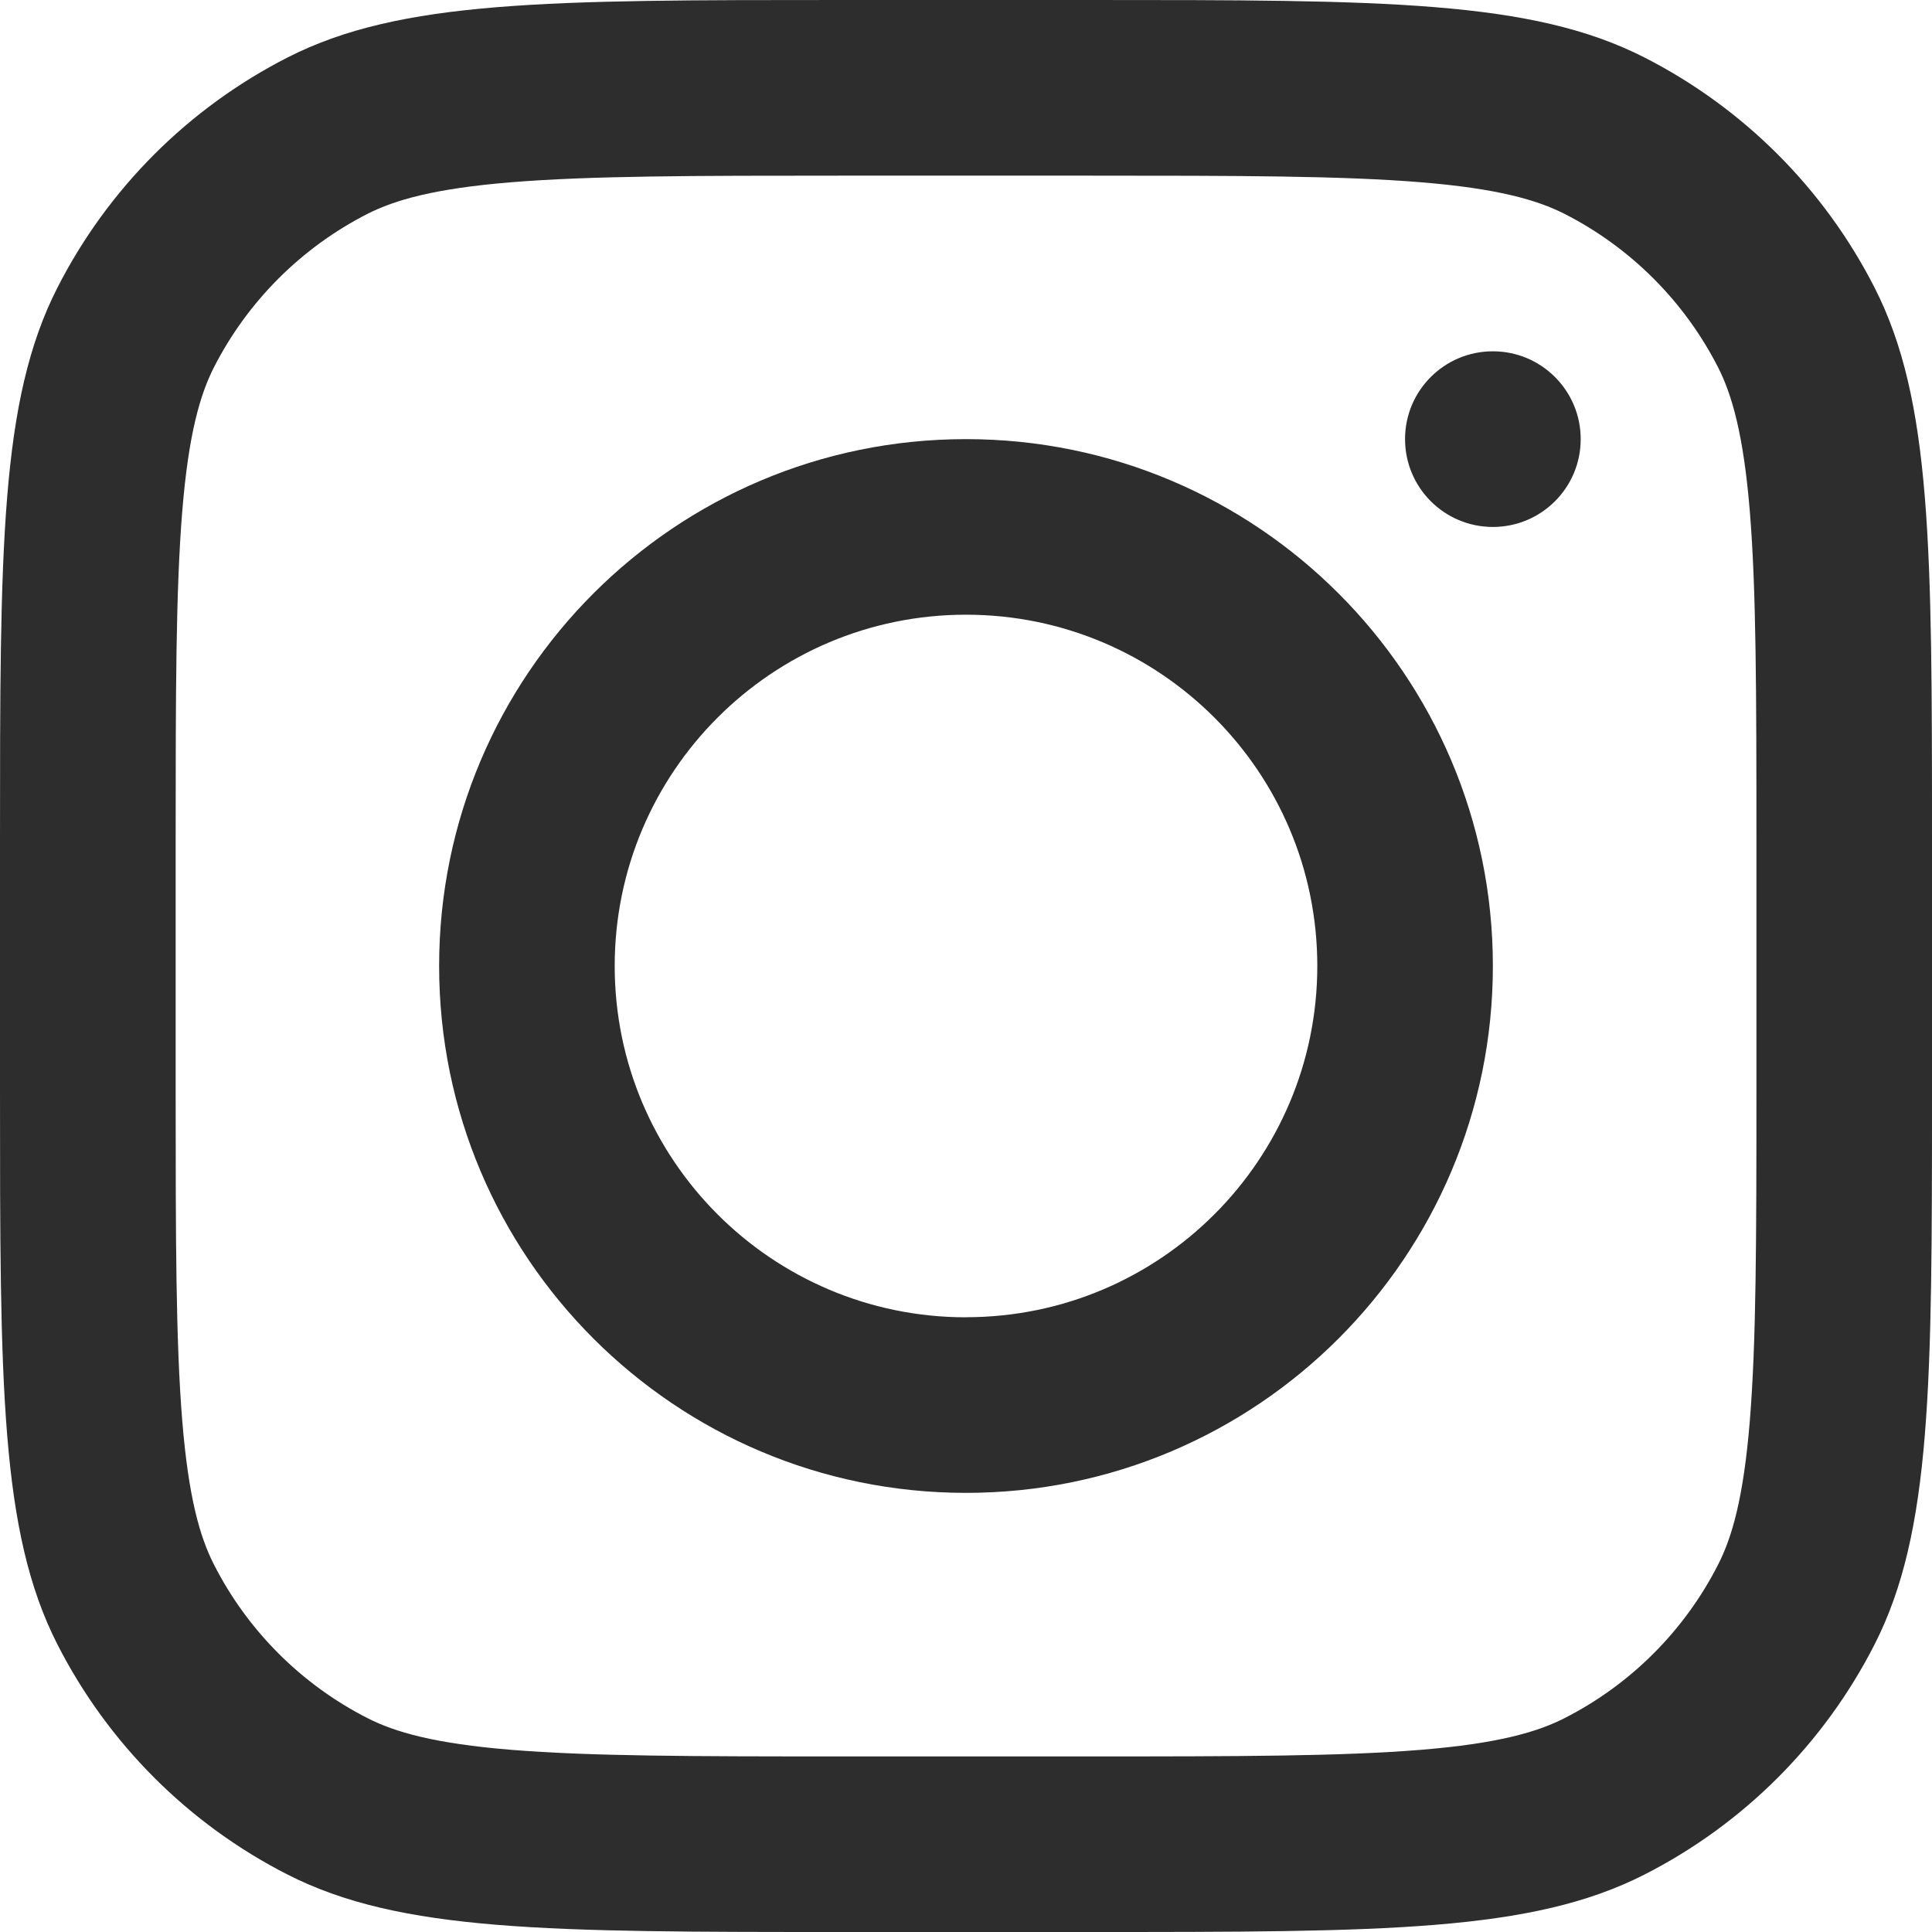
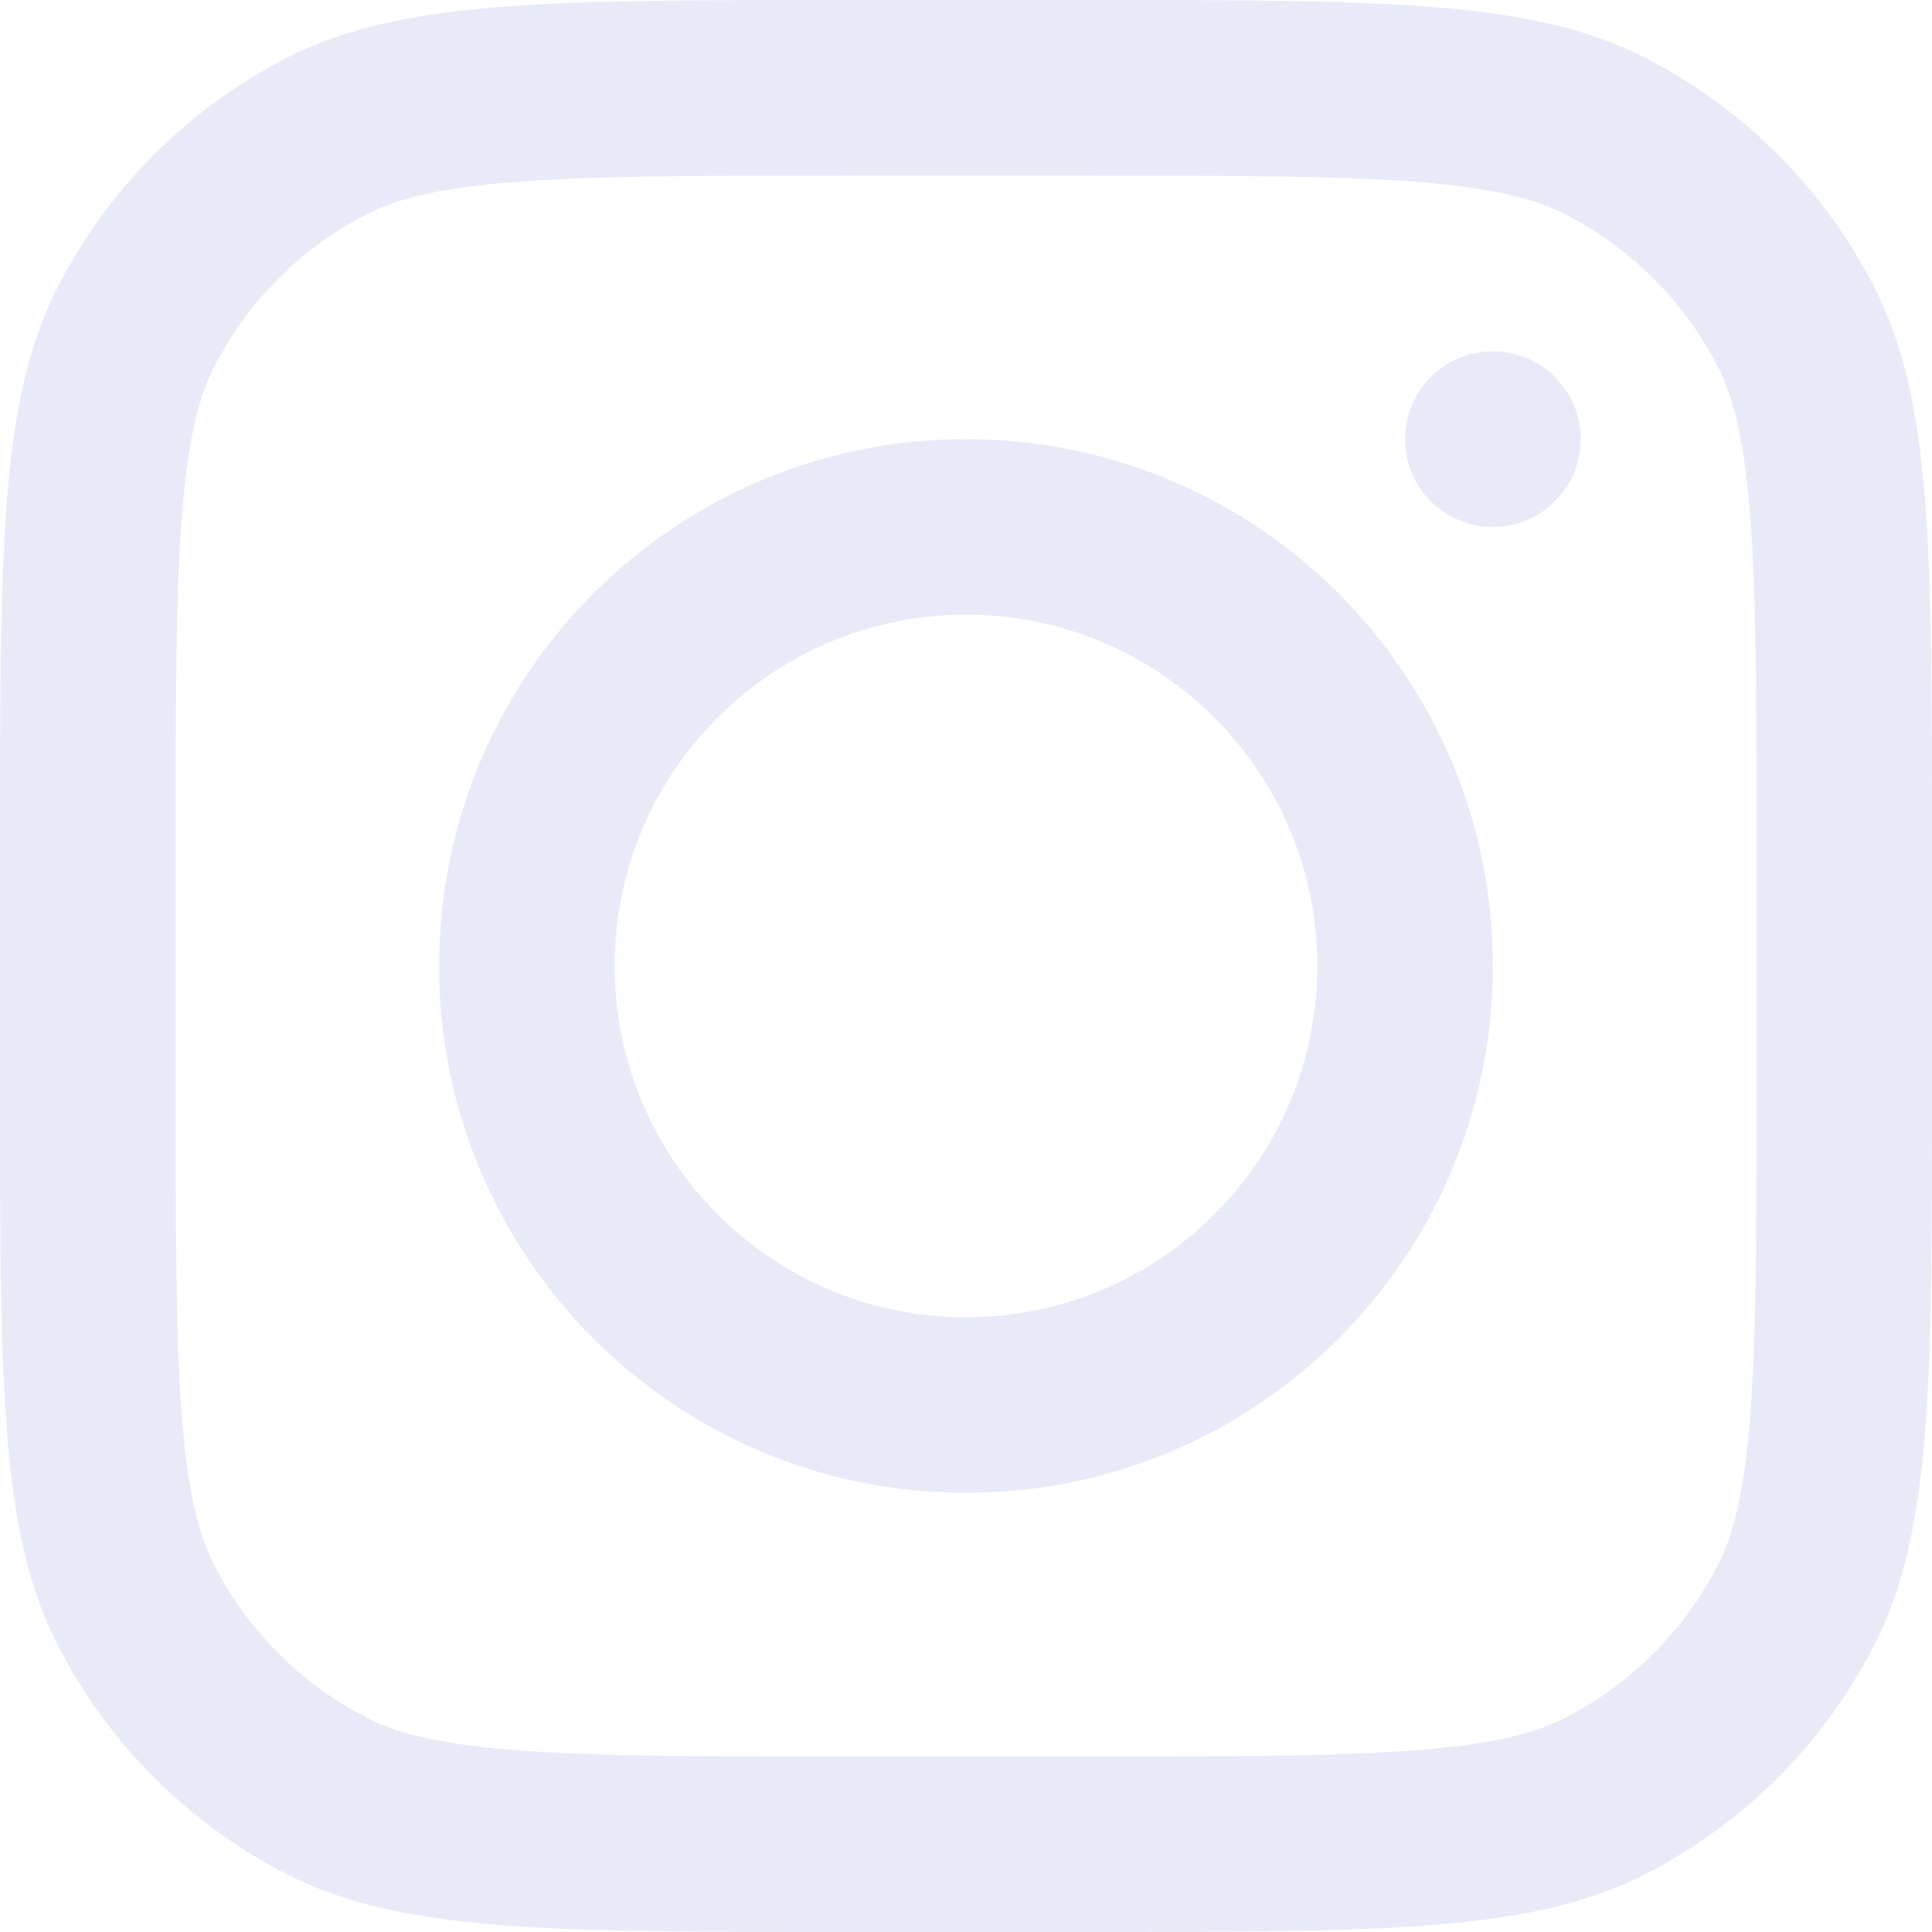
<svg xmlns="http://www.w3.org/2000/svg" width="800px" height="800px" viewBox="0 0 24 24" fill="none" version="1.1" id="svg8">
  <defs id="defs12" />
-   <path fill-rule="evenodd" clip-rule="evenodd" d="m 12,18.545 c 3.615,0 6.545,-2.931 6.545,-6.545 0,-3.615 -2.931,-6.545 -6.545,-6.545 -3.615,0 -6.545,2.93 -6.545,6.545 0,3.615 2.93,6.545 6.545,6.545 z m 0,-2.182 c 2.41,0 4.364,-1.954 4.364,-4.364 C 16.364,9.59 14.41,7.636 12,7.636 9.59,7.636 7.636,9.59 7.636,12 c 0,2.41 1.954,4.364 4.364,4.364 z" fill="#0f0f0f" id="path2" style="stroke-width:1.091;fill:#2d2d2d;fill-opacity:1" />
-   <path d="m 18.545,4.364 c -0.603,0 -1.091,0.488 -1.091,1.091 0,0.602 0.488,1.091 1.091,1.091 0.603,0 1.091,-0.488 1.091,-1.091 0,-0.602 -0.488,-1.091 -1.091,-1.091 z" fill="#0f0f0f" id="path4" style="stroke-width:1.091;fill:#2d2d2d;fill-opacity:1" />
-   <path fill-rule="evenodd" clip-rule="evenodd" d="M 0.713,3.574 C 0,4.974 0,6.807 0,10.473 v 3.055 c 0,3.666 0,5.499 0.713,6.899 0.628,1.232 1.629,2.233 2.86,2.86 C 4.974,24 6.807,24 10.473,24 h 3.055 c 3.666,0 5.499,0 6.899,-0.713 1.232,-0.627 2.233,-1.629 2.86,-2.86 C 24,19.026 24,17.193 24,13.527 V 10.473 C 24,6.807 24,4.974 23.287,3.574 22.659,2.342 21.658,1.341 20.426,0.713 19.026,0 17.193,0 13.527,0 H 10.473 C 6.807,0 4.974,0 3.574,0.713 2.342,1.341 1.341,2.342 0.713,3.574 Z M 13.527,2.182 h -3.055 c -1.869,0 -3.139,0.002 -4.121,0.082 C 5.395,2.342 4.906,2.484 4.564,2.657 3.743,3.076 3.076,3.743 2.657,4.564 2.484,4.906 2.342,5.395 2.264,6.351 2.184,7.333 2.182,8.604 2.182,10.473 v 3.055 c 0,1.869 0.002,3.139 0.082,4.121 0.078,0.957 0.22,1.446 0.394,1.787 0.418,0.821 1.086,1.489 1.907,1.907 0.341,0.174 0.83,0.316 1.787,0.394 0.982,0.08 2.252,0.082 4.121,0.082 h 3.055 c 1.869,0 3.139,-0.002 4.121,-0.082 0.957,-0.078 1.446,-0.22 1.787,-0.394 0.821,-0.418 1.489,-1.086 1.907,-1.907 0.174,-0.341 0.316,-0.83 0.394,-1.787 0.08,-0.982 0.082,-2.252 0.082,-4.121 v -3.055 c 0,-1.869 -0.002,-3.139 -0.082,-4.121 C 21.658,5.395 21.516,4.906 21.343,4.564 20.924,3.743 20.257,3.076 19.436,2.657 19.094,2.484 18.605,2.342 17.649,2.264 16.667,2.184 15.396,2.182 13.527,2.182 Z" fill="#0f0f0f" id="path6" style="stroke-width:1.091;fill:#2d2d2d;fill-opacity:1" />
+   <path fill-rule="evenodd" clip-rule="evenodd" d="m 12,18.545 c 3.615,0 6.545,-2.931 6.545,-6.545 0,-3.615 -2.931,-6.545 -6.545,-6.545 -3.615,0 -6.545,2.93 -6.545,6.545 0,3.615 2.93,6.545 6.545,6.545 z m 0,-2.182 c 2.41,0 4.364,-1.954 4.364,-4.364 C 16.364,9.59 14.41,7.636 12,7.636 9.59,7.636 7.636,9.59 7.636,12 c 0,2.41 1.954,4.364 4.364,4.364 z" fill="#0f0f0f" id="path2" style="stroke-width:1.091;fill:#e8ebf7;fill-opacity:1" />
+   <path d="m 18.545,4.364 c -0.603,0 -1.091,0.488 -1.091,1.091 0,0.602 0.488,1.091 1.091,1.091 0.603,0 1.091,-0.488 1.091,-1.091 0,-0.602 -0.488,-1.091 -1.091,-1.091 z" fill="#0f0f0f" id="path4" style="stroke-width:1.091;fill:#e8ebf7;fill-opacity:1" />
+   <path fill-rule="evenodd" clip-rule="evenodd" d="M 0.713,3.574 C 0,4.974 0,6.807 0,10.473 v 3.055 c 0,3.666 0,5.499 0.713,6.899 0.628,1.232 1.629,2.233 2.86,2.86 C 4.974,24 6.807,24 10.473,24 h 3.055 c 3.666,0 5.499,0 6.899,-0.713 1.232,-0.627 2.233,-1.629 2.86,-2.86 C 24,19.026 24,17.193 24,13.527 V 10.473 C 24,6.807 24,4.974 23.287,3.574 22.659,2.342 21.658,1.341 20.426,0.713 19.026,0 17.193,0 13.527,0 H 10.473 C 6.807,0 4.974,0 3.574,0.713 2.342,1.341 1.341,2.342 0.713,3.574 Z M 13.527,2.182 h -3.055 c -1.869,0 -3.139,0.002 -4.121,0.082 C 5.395,2.342 4.906,2.484 4.564,2.657 3.743,3.076 3.076,3.743 2.657,4.564 2.484,4.906 2.342,5.395 2.264,6.351 2.184,7.333 2.182,8.604 2.182,10.473 v 3.055 c 0,1.869 0.002,3.139 0.082,4.121 0.078,0.957 0.22,1.446 0.394,1.787 0.418,0.821 1.086,1.489 1.907,1.907 0.341,0.174 0.83,0.316 1.787,0.394 0.982,0.08 2.252,0.082 4.121,0.082 h 3.055 c 1.869,0 3.139,-0.002 4.121,-0.082 0.957,-0.078 1.446,-0.22 1.787,-0.394 0.821,-0.418 1.489,-1.086 1.907,-1.907 0.174,-0.341 0.316,-0.83 0.394,-1.787 0.08,-0.982 0.082,-2.252 0.082,-4.121 v -3.055 c 0,-1.869 -0.002,-3.139 -0.082,-4.121 C 21.658,5.395 21.516,4.906 21.343,4.564 20.924,3.743 20.257,3.076 19.436,2.657 19.094,2.484 18.605,2.342 17.649,2.264 16.667,2.184 15.396,2.182 13.527,2.182 Z" fill="#0f0f0f" id="path6" style="stroke-width:1.091;fill:#e8ebf7;fill-opacity:1" />
</svg>
